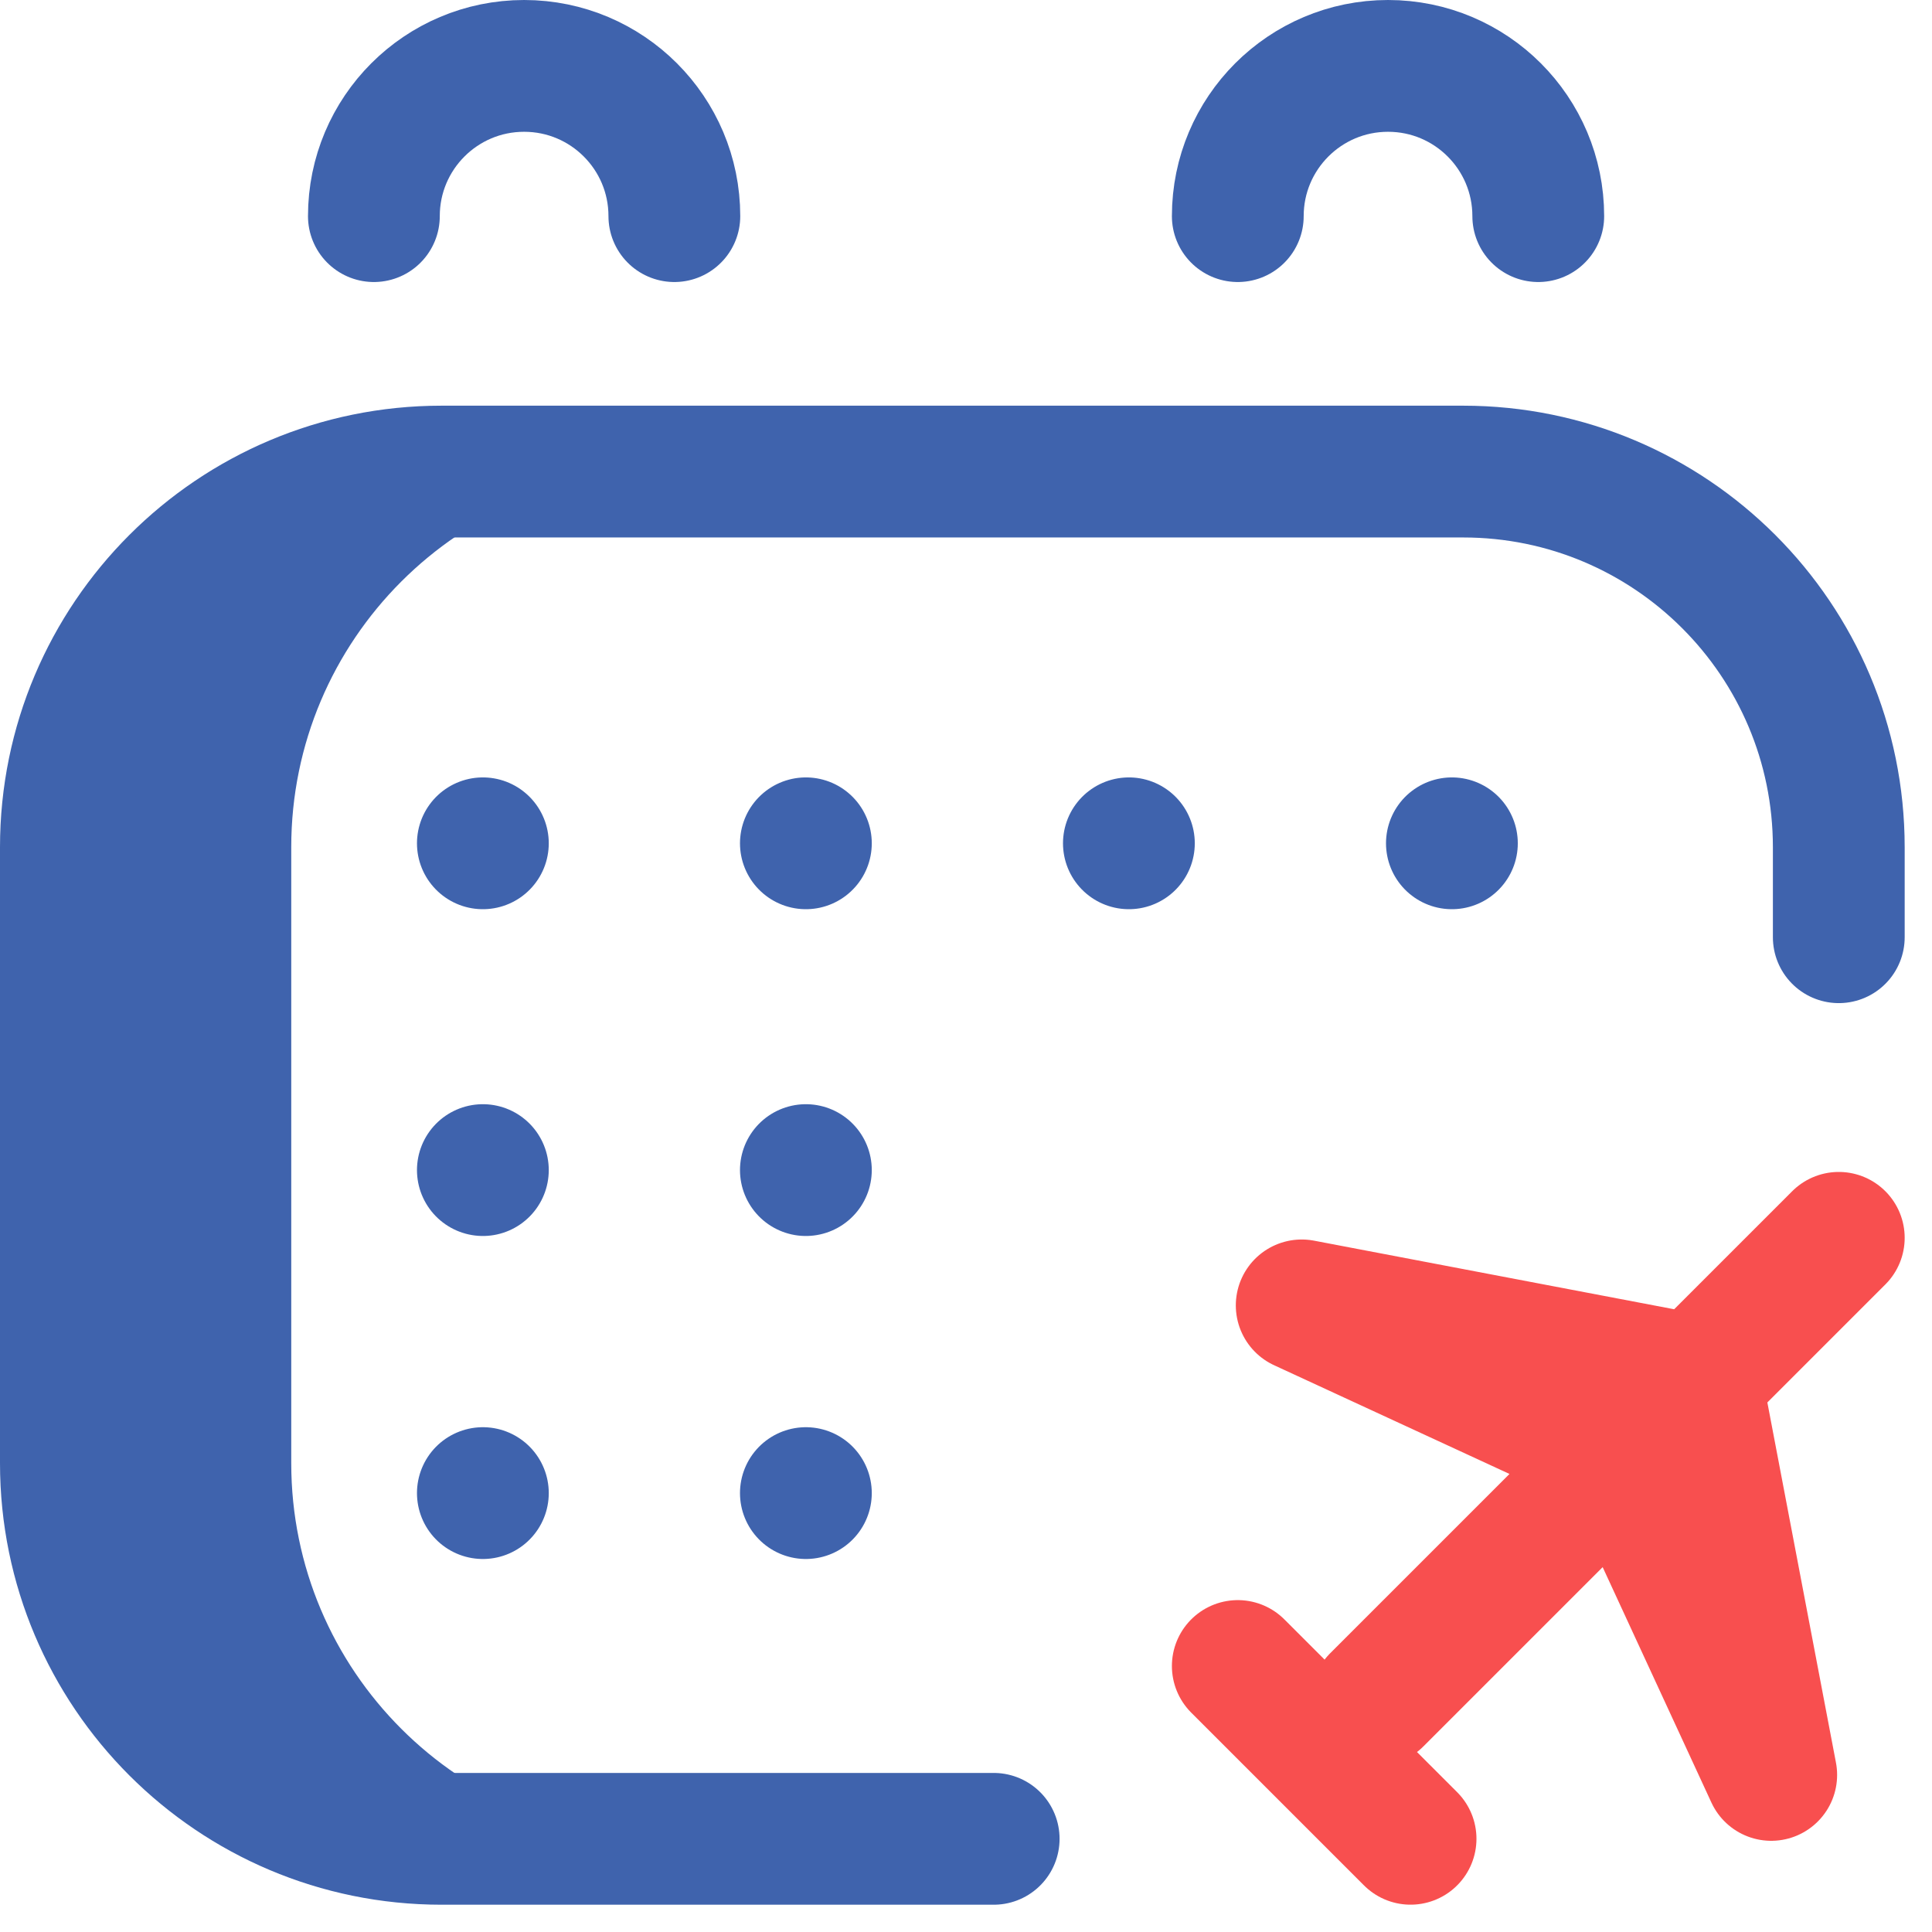
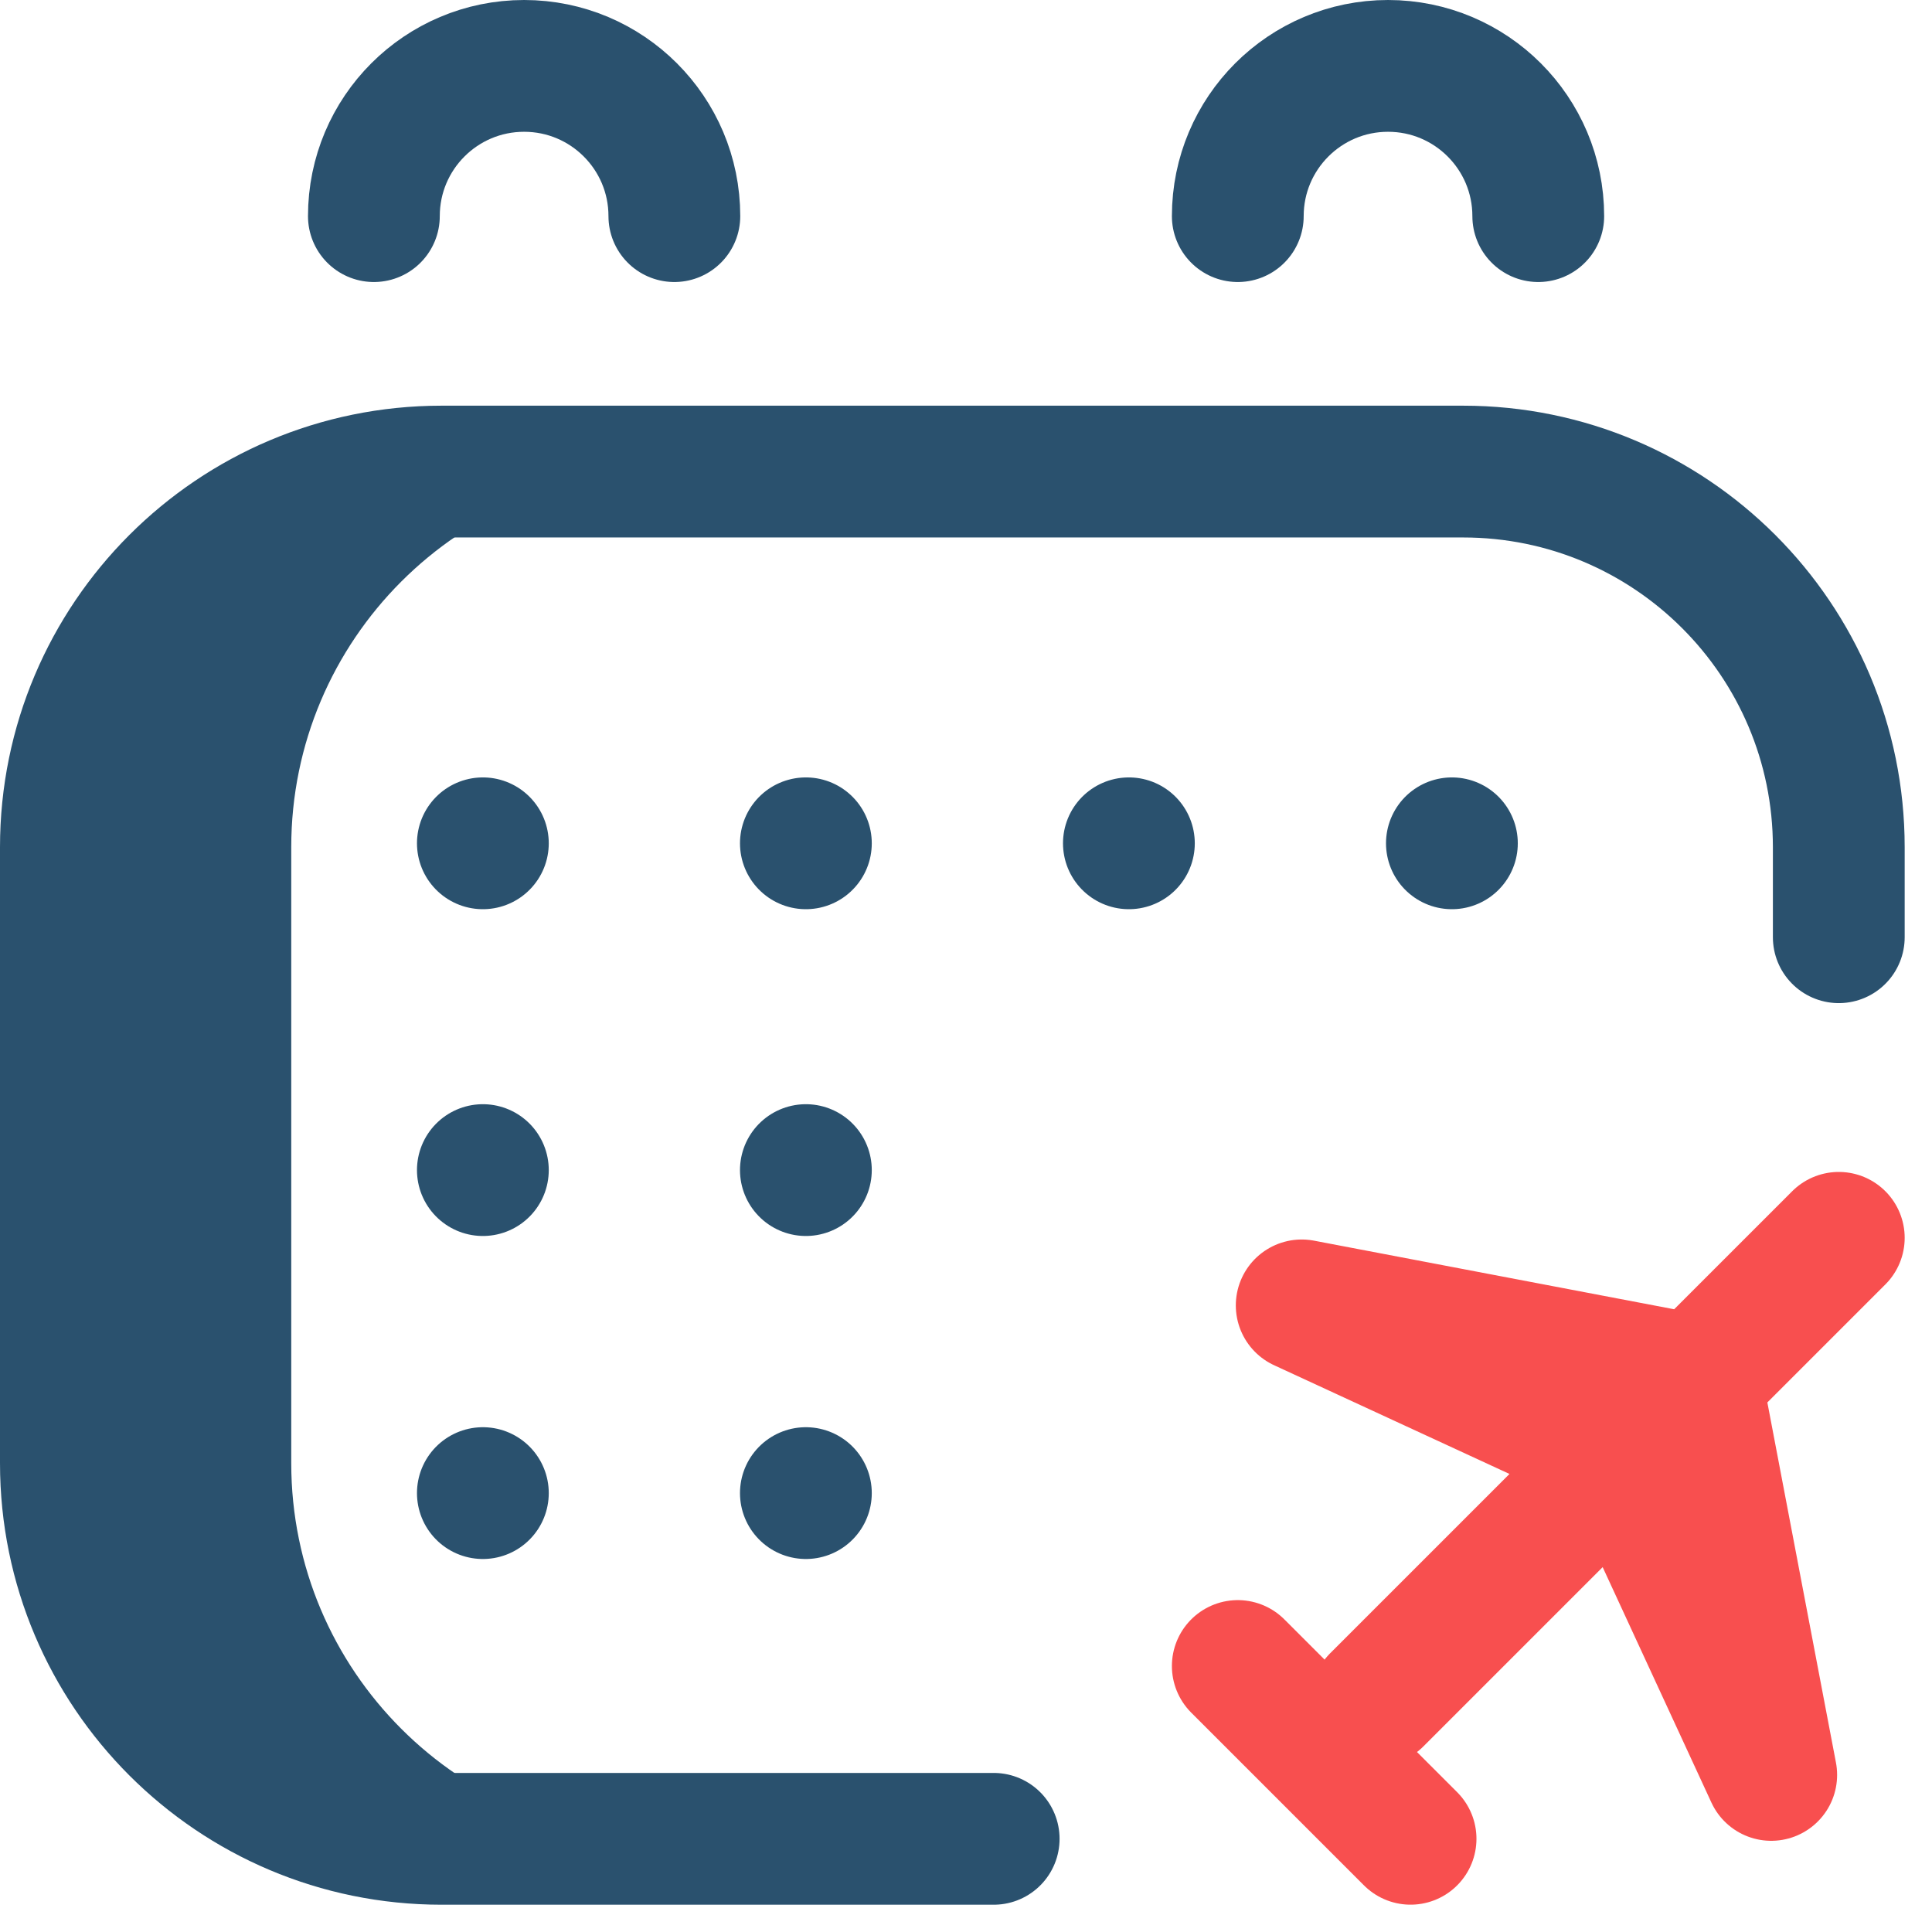
<svg xmlns="http://www.w3.org/2000/svg" width="43.98" height="43.98" viewBox="0 0 43.98 43.98">
  <g id="flight" transform="translate(1.5 1.5)" opacity="0.85">
-     <path id="Path_154772" data-name="Path 154772" d="M25.13,150.573V136.55a8.55,8.55,0,0,1,8.55-8.55H28.55A8.55,8.55,0,0,0,20,136.55v14.023a8.55,8.55,0,0,0,8.55,8.55h5.13A8.55,8.55,0,0,1,25.13,150.573Z" transform="translate(-20 -118.765)" fill="#1d489f" />
-     <path id="Path_154773" data-name="Path 154773" d="M41.12,159.124H28.55a8.551,8.551,0,0,1-8.55-8.55V136.55A8.551,8.551,0,0,1,28.55,128H51.808a8.551,8.551,0,0,1,8.55,8.55V138.6m-8.807-2.138h0m-7.353,0h0m-7.353,0h0m-7.353,0h0m7.353,7.439h0m-7.353,0h0m7.353,7.353h0m-7.353,0h0" transform="translate(-20 -118.765)" fill="none" stroke="#1d489f" stroke-linecap="round" stroke-linejoin="round" stroke-miterlimit="10" stroke-width="3" />
+     <path id="Path_154772" data-name="Path 154772" d="M25.13,150.573V136.55a8.55,8.55,0,0,1,8.55-8.55H28.55A8.55,8.55,0,0,0,20,136.55v14.023a8.55,8.55,0,0,0,8.55,8.55h5.13A8.55,8.55,0,0,1,25.13,150.573Z" transform="translate(-20 -118.765)" fill="#053355" />
+     <path id="Path_154773" data-name="Path 154773" d="M41.12,159.124H28.55a8.551,8.551,0,0,1-8.55-8.55V136.55A8.551,8.551,0,0,1,28.55,128H51.808a8.551,8.551,0,0,1,8.55,8.55V138.6m-8.807-2.138h0m-7.353,0h0m-7.353,0h0m-7.353,0h0m7.353,7.439h0m-7.353,0h0m7.353,7.353h0m-7.353,0h0" transform="translate(-20 -118.765)" fill="none" stroke="#053355" stroke-linecap="round" stroke-linejoin="round" stroke-miterlimit="10" stroke-width="3" />
    <path id="Path_154774" data-name="Path 154774" d="M135.347,46.678,124.83,57.195m-3.164-.77,3.933,3.933m6.5-10.432-8.978-1.71,7.311,3.377,3.377,7.311Z" transform="translate(-94.989 -20)" fill="none" stroke="#f73030" stroke-linecap="round" stroke-linejoin="round" stroke-miterlimit="10" stroke-width="3" />
-     <path id="Path_154778" data-name="Path 154778" d="M102,23.42a3.42,3.42,0,0,1,6.84,0m12.826,0a3.42,3.42,0,1,1,6.84,0" transform="translate(-94.989 -20)" fill="none" stroke="#1d489f" stroke-linecap="round" stroke-linejoin="round" stroke-miterlimit="10" stroke-width="3" />
+     <path id="Path_154778" data-name="Path 154778" d="M102,23.42a3.42,3.42,0,0,1,6.84,0m12.826,0a3.42,3.42,0,1,1,6.84,0" transform="translate(-94.989 -20)" fill="none" stroke="#053355" stroke-linecap="round" stroke-linejoin="round" stroke-miterlimit="10" stroke-width="3" />
  </g>
</svg>
